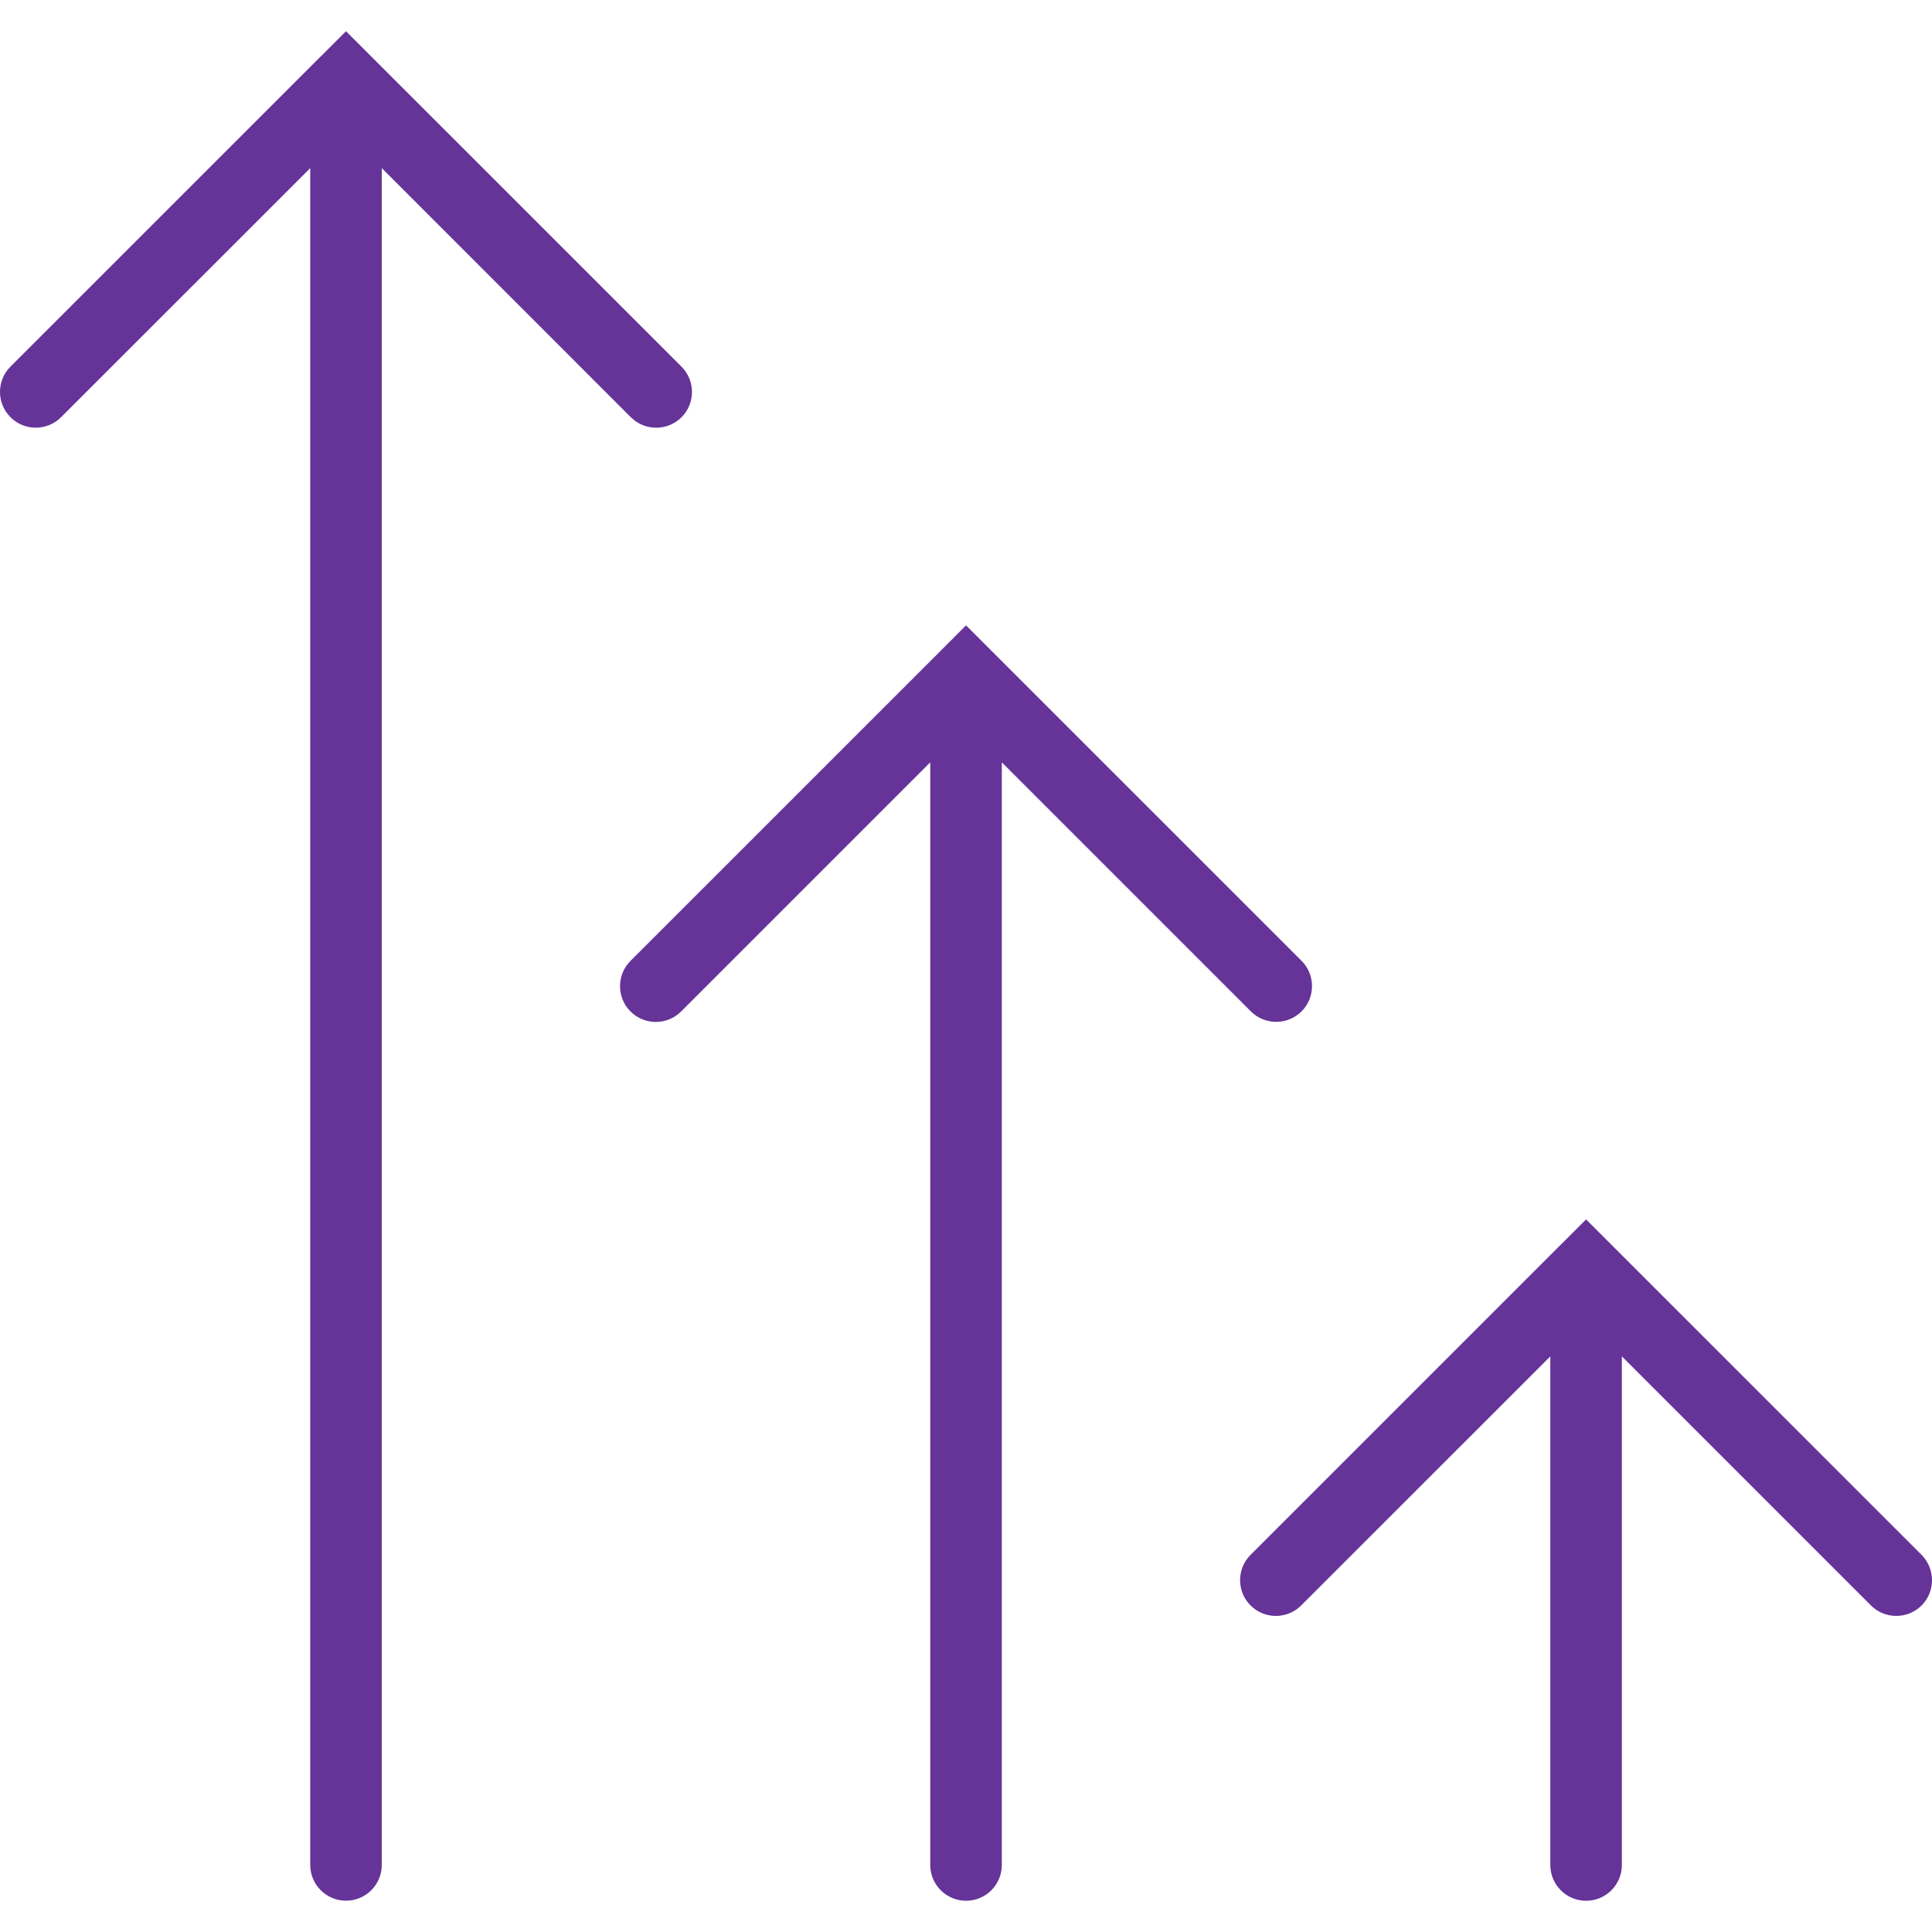
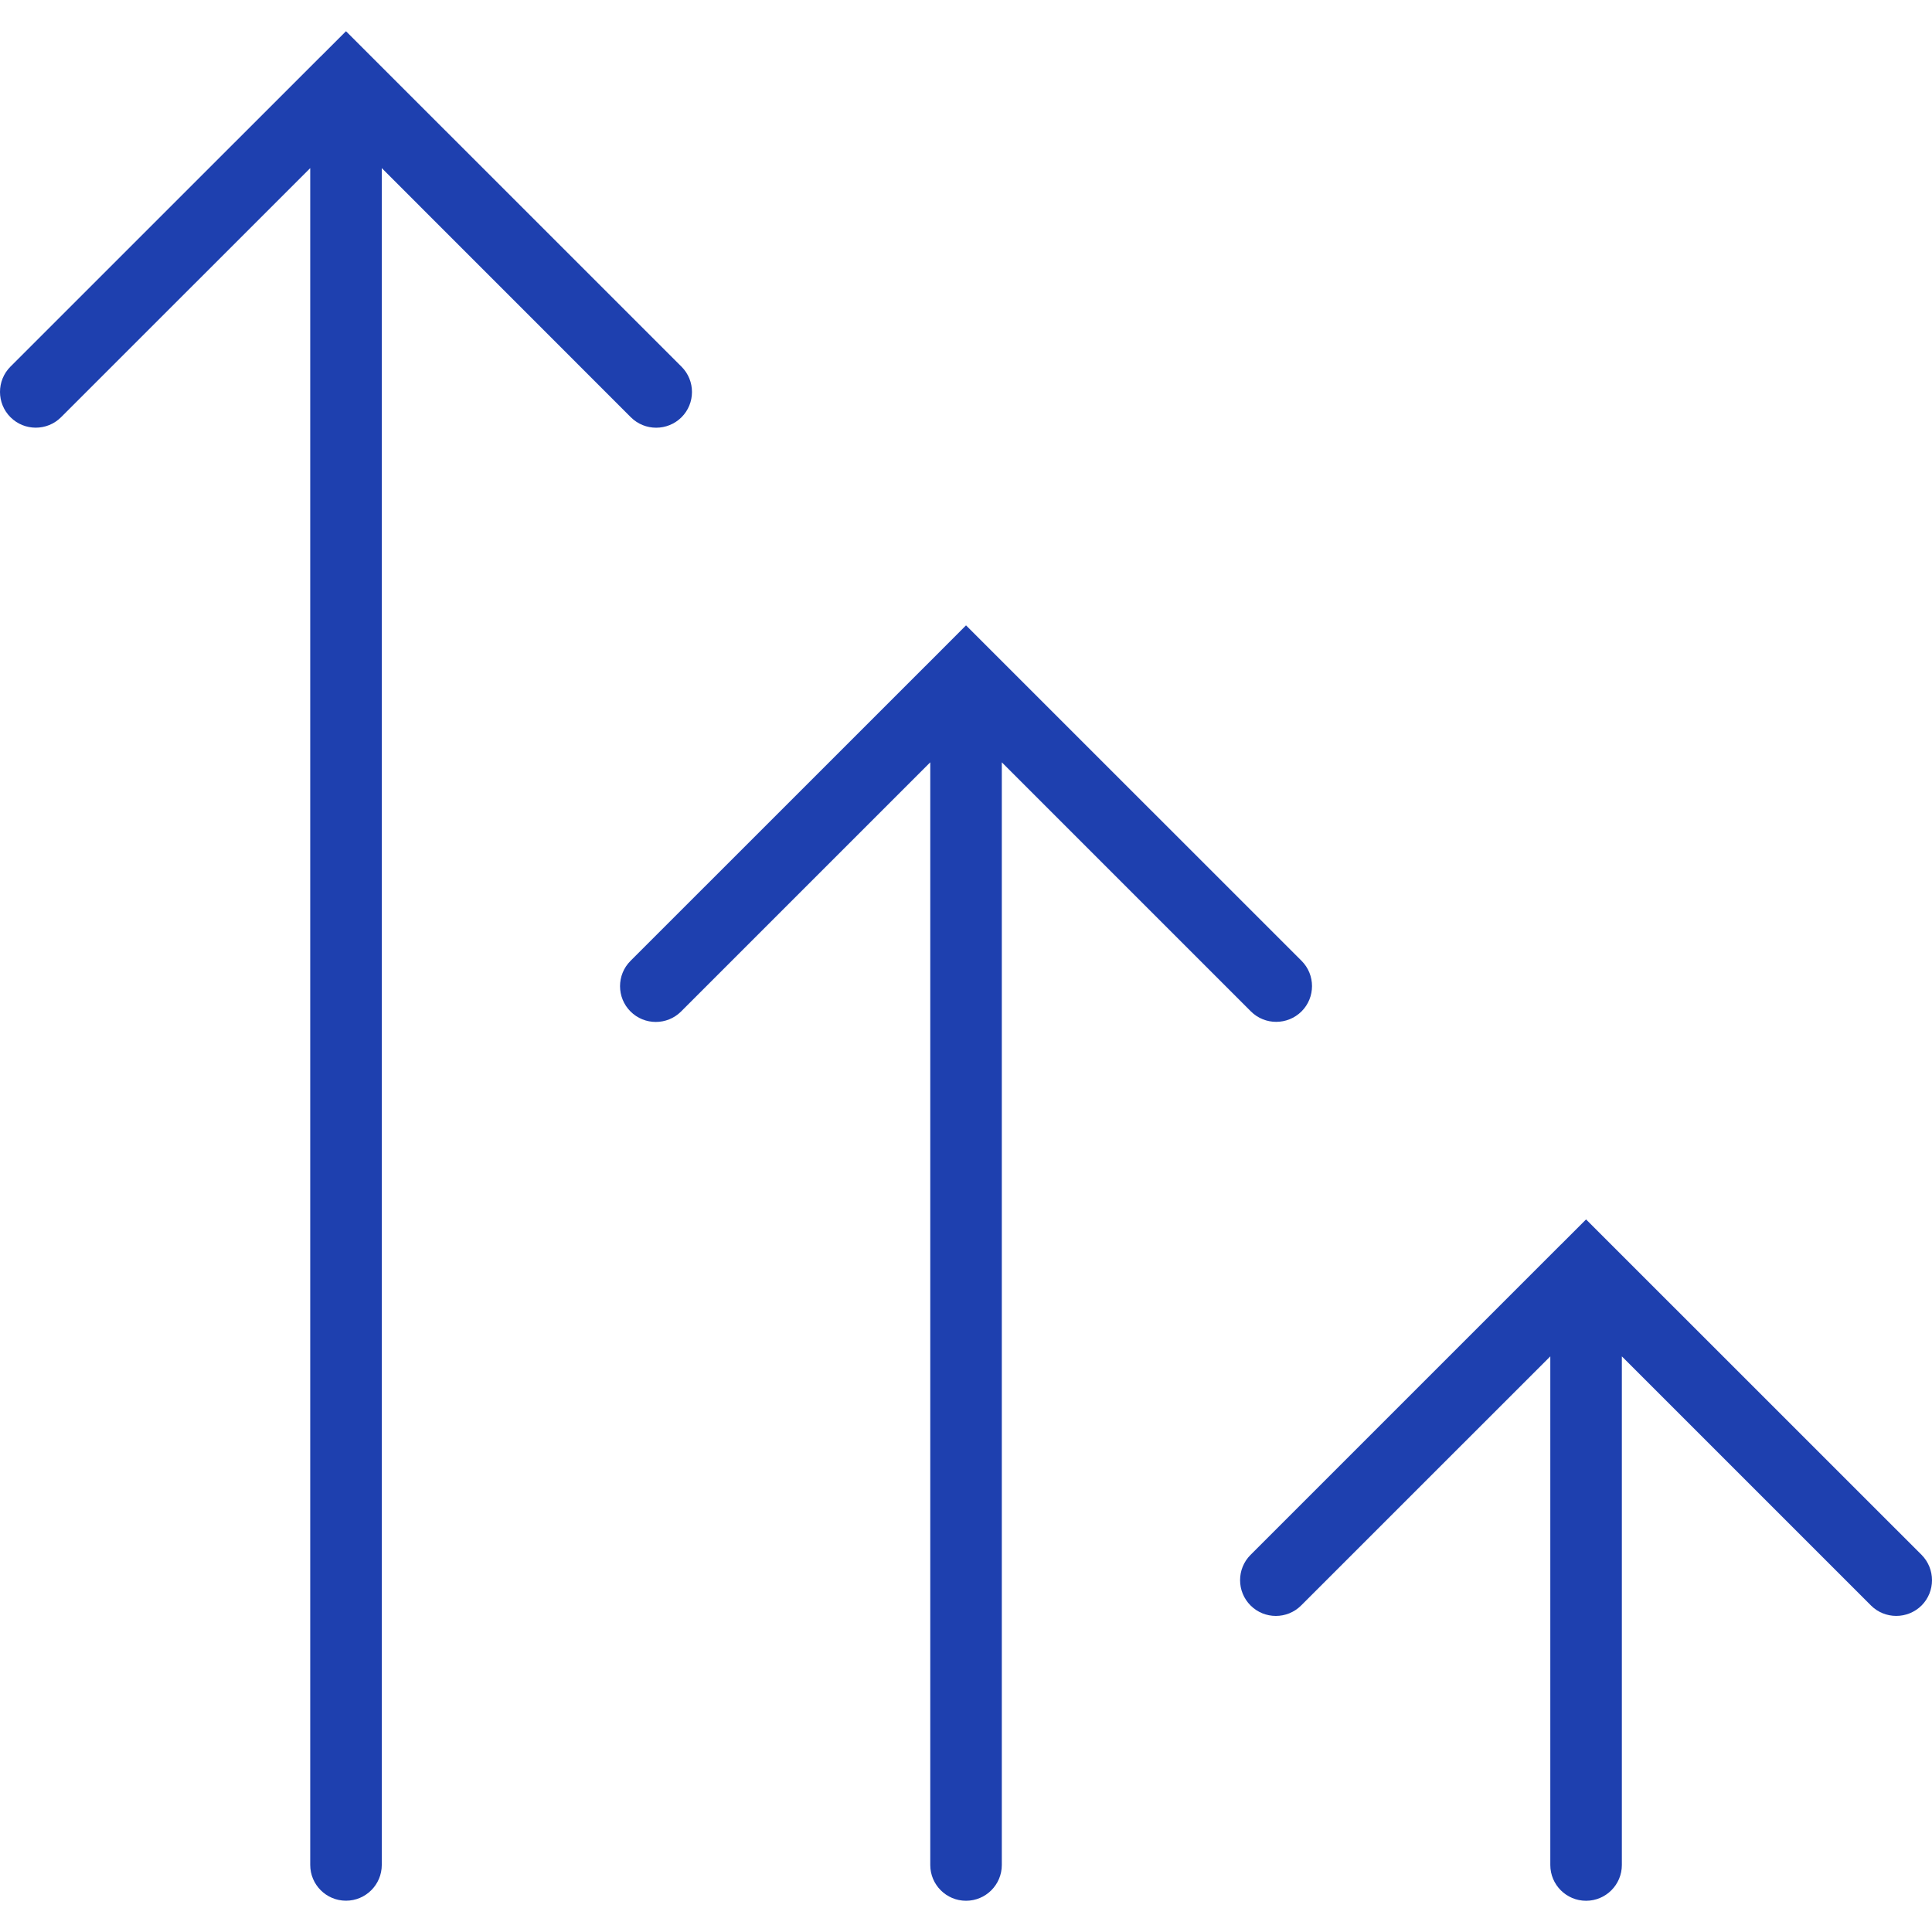
<svg xmlns="http://www.w3.org/2000/svg" version="1.1" id="Capa_1" x="0px" y="0px" viewBox="0 0 161.104 161.104" style="enable-background:new 0 0 161.104 161.104;" xml:space="preserve">
  <g>
    <g>
-       <path fill="#663399" d="M160.236,129.656l-25.866-25.86l-0.006-0.006l-2.106-2.106l-2.106,2.106h-0.006l-25.866,25.866    c-1.164,1.164-1.164,3.055,0,4.219c1.164,1.164,3.055,1.164,4.219,0l20.777-20.771v42.413c0,1.647,1.337,2.983,2.983,2.983    s2.983-1.337,2.983-2.983v-42.413l20.771,20.771c0.585,0.585,1.349,0.871,2.112,0.871s1.528-0.292,2.112-0.871    C161.393,132.711,161.393,130.826,160.236,129.656z" />
-       <path fill="#663399" d="M104.308,84.338c0.585,0.585,1.349,0.871,2.112,0.871c0.764,0,1.528-0.292,2.112-0.871    c1.164-1.164,1.164-3.055,0-4.219l-25.866-25.86c0,0,0,0-0.006-0.006l-2.106-2.106l-2.106,2.112c0,0,0,0-0.006,0.006    l-25.866,25.86c-1.164,1.164-1.164,3.055,0,4.219c1.164,1.164,3.055,1.164,4.219,0l20.777-20.777v91.949    c0,1.647,1.337,2.983,2.983,2.983c1.647,0,2.983-1.337,2.983-2.983V63.567L104.308,84.338z" />
-       <path fill="#663399" d="M52.605,34.795c0.591,0.585,1.349,0.871,2.112,0.871c0.764,0,1.528-0.292,2.112-0.871    c1.164-1.164,1.164-3.055,0-4.219L30.964,4.716c0,0,0,0-0.006-0.006l-2.106-2.106L26.745,4.71h-0.006L0.873,30.571    c-1.164,1.164-1.164,3.055,0,4.219s3.055,1.164,4.219,0l20.777-20.771v141.492c0,1.647,1.337,2.983,2.983,2.983    s2.983-1.337,2.983-2.983V14.018L52.605,34.795z" />
+       <path fill="#1E40AF" d="M160.236,129.656l-25.866-25.86l-0.006-0.006l-2.106-2.106l-2.106,2.106h-0.006l-25.866,25.866    c-1.164,1.164-1.164,3.055,0,4.219c1.164,1.164,3.055,1.164,4.219,0l20.777-20.771v42.413c0,1.647,1.337,2.983,2.983,2.983    s2.983-1.337,2.983-2.983v-42.413l20.771,20.771c0.585,0.585,1.349,0.871,2.112,0.871s1.528-0.292,2.112-0.871    C161.393,132.711,161.393,130.826,160.236,129.656z" />
+       <path fill="#1E40AF" d="M104.308,84.338c0.585,0.585,1.349,0.871,2.112,0.871c0.764,0,1.528-0.292,2.112-0.871    c1.164-1.164,1.164-3.055,0-4.219l-25.866-25.86c0,0,0,0-0.006-0.006l-2.106-2.106l-2.106,2.112c0,0,0,0-0.006,0.006    l-25.866,25.86c-1.164,1.164-1.164,3.055,0,4.219c1.164,1.164,3.055,1.164,4.219,0l20.777-20.777v91.949    c0,1.647,1.337,2.983,2.983,2.983c1.647,0,2.983-1.337,2.983-2.983V63.567L104.308,84.338z" />
+       <path fill="#1E40AF" d="M52.605,34.795c0.591,0.585,1.349,0.871,2.112,0.871c0.764,0,1.528-0.292,2.112-0.871    c1.164-1.164,1.164-3.055,0-4.219L30.964,4.716c0,0,0,0-0.006-0.006l-2.106-2.106L26.745,4.71h-0.006L0.873,30.571    c-1.164,1.164-1.164,3.055,0,4.219s3.055,1.164,4.219,0l20.777-20.771v141.492c0,1.647,1.337,2.983,2.983,2.983    s2.983-1.337,2.983-2.983V14.018L52.605,34.795z" />
    </g>
  </g>
  <g>
</g>
  <g>
</g>
  <g>
</g>
  <g>
</g>
  <g>
</g>
  <g>
</g>
  <g>
</g>
  <g>
</g>
  <g>
</g>
  <g>
</g>
  <g>
</g>
  <g>
</g>
  <g>
</g>
  <g>
</g>
  <g>
</g>
</svg>
